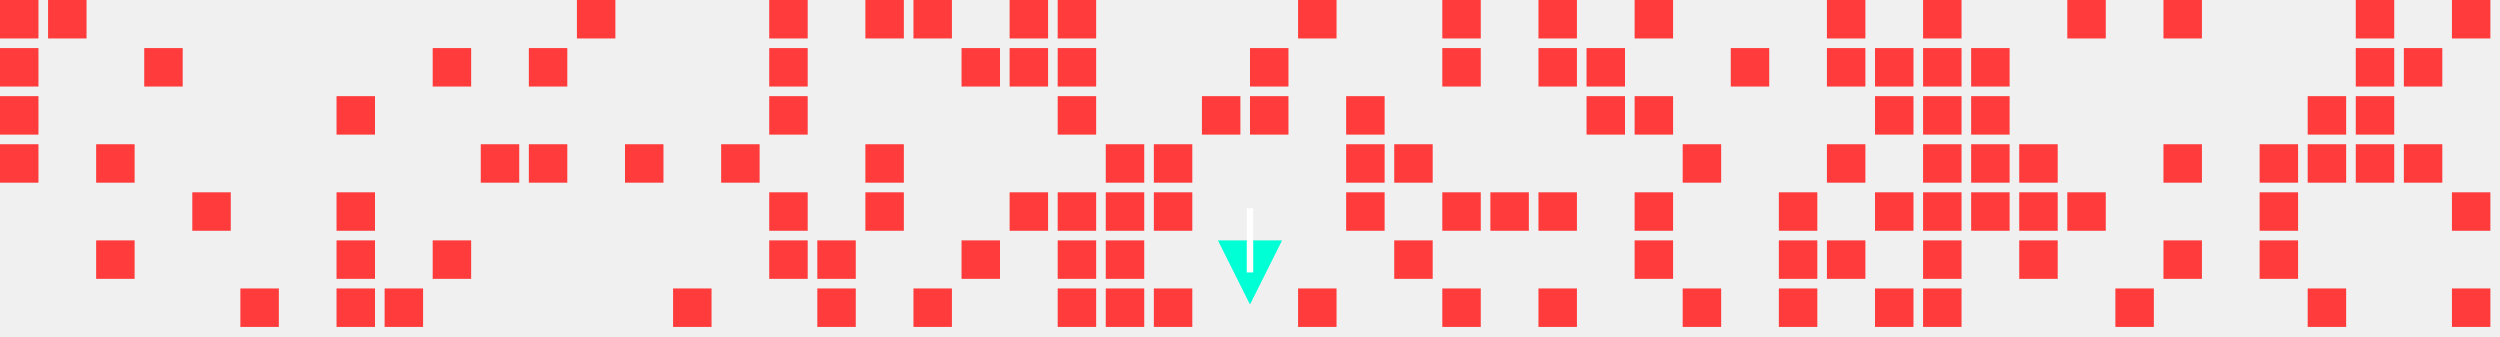
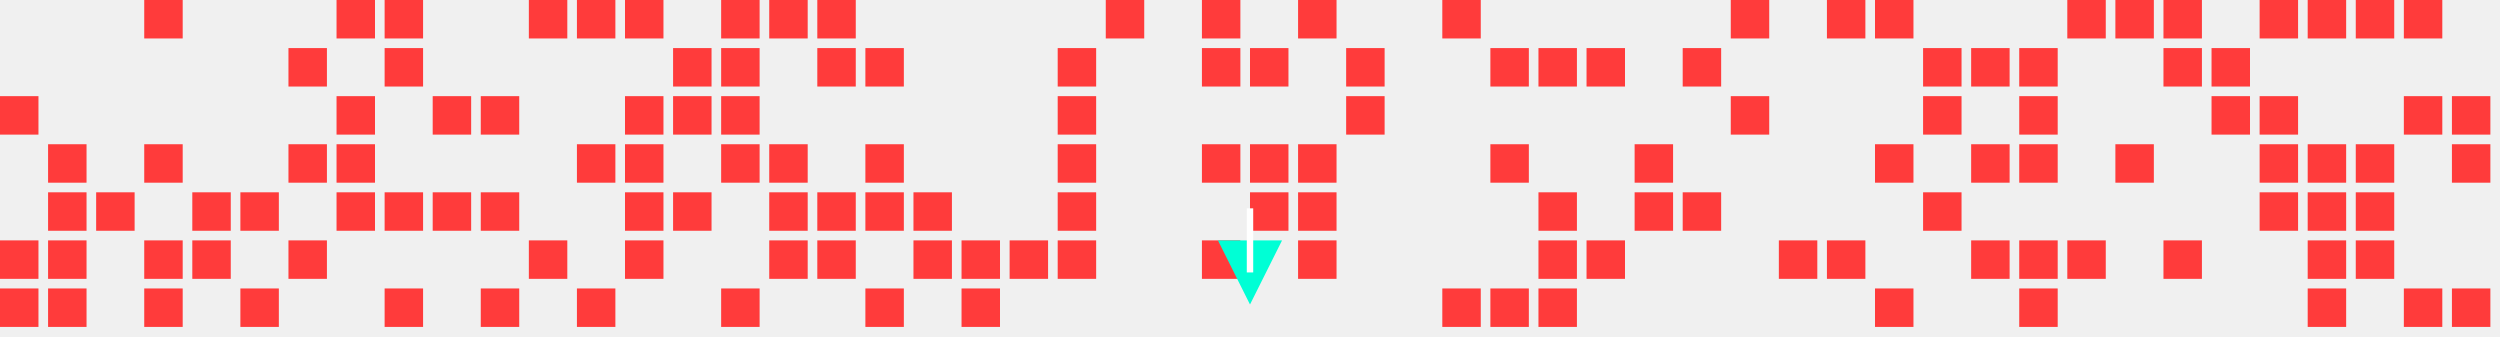
<svg xmlns="http://www.w3.org/2000/svg" width="780" height="105">
  <style>
.enemy { fill: #ff3b3b; }
.player { fill: #00ffd5; }
.bullet { fill: #fff; }
</style>
-   <rect class="enemy" x="0" y="0" width="12" height="12" />
-   <rect class="enemy" x="0" y="15" width="12" height="12" />
  <rect class="enemy" x="0" y="30" width="12" height="12" />
-   <rect class="enemy" x="0" y="45" width="12" height="12" />
-   <rect class="enemy" x="15" y="0" width="12" height="12" />
-   <rect class="enemy" x="30" y="45" width="12" height="12" />
-   <rect class="enemy" x="30" y="75" width="12" height="12" />
-   <rect class="enemy" x="45" y="15" width="12" height="12" />
+   <rect class="enemy" x="0" y="75" width="12" height="12" />
+   <rect class="enemy" x="0" y="90" width="12" height="12" />
+   <rect class="enemy" x="15" y="45" width="12" height="12" />
+   <rect class="enemy" x="15" y="60" width="12" height="12" />
+   <rect class="enemy" x="15" y="75" width="12" height="12" />
+   <rect class="enemy" x="15" y="90" width="12" height="12" />
+   <rect class="enemy" x="30" y="60" width="12" height="12" />
+   <rect class="enemy" x="45" y="0" width="12" height="12" />
+   <rect class="enemy" x="45" y="45" width="12" height="12" />
+   <rect class="enemy" x="45" y="75" width="12" height="12" />
+   <rect class="enemy" x="45" y="90" width="12" height="12" />
  <rect class="enemy" x="60" y="60" width="12" height="12" />
+   <rect class="enemy" x="60" y="75" width="12" height="12" />
+   <rect class="enemy" x="75" y="60" width="12" height="12" />
  <rect class="enemy" x="75" y="90" width="12" height="12" />
+   <rect class="enemy" x="90" y="15" width="12" height="12" />
+   <rect class="enemy" x="90" y="45" width="12" height="12" />
+   <rect class="enemy" x="90" y="75" width="12" height="12" />
+   <rect class="enemy" x="105" y="0" width="12" height="12" />
  <rect class="enemy" x="105" y="30" width="12" height="12" />
+   <rect class="enemy" x="105" y="45" width="12" height="12" />
  <rect class="enemy" x="105" y="60" width="12" height="12" />
-   <rect class="enemy" x="105" y="75" width="12" height="12" />
-   <rect class="enemy" x="105" y="90" width="12" height="12" />
+   <rect class="enemy" x="120" y="0" width="12" height="12" />
+   <rect class="enemy" x="120" y="15" width="12" height="12" />
+   <rect class="enemy" x="120" y="60" width="12" height="12" />
  <rect class="enemy" x="120" y="90" width="12" height="12" />
-   <rect class="enemy" x="135" y="15" width="12" height="12" />
-   <rect class="enemy" x="135" y="75" width="12" height="12" />
-   <rect class="enemy" x="150" y="45" width="12" height="12" />
-   <rect class="enemy" x="165" y="15" width="12" height="12" />
-   <rect class="enemy" x="165" y="45" width="12" height="12" />
+   <rect class="enemy" x="135" y="30" width="12" height="12" />
+   <rect class="enemy" x="135" y="60" width="12" height="12" />
+   <rect class="enemy" x="150" y="30" width="12" height="12" />
+   <rect class="enemy" x="150" y="60" width="12" height="12" />
+   <rect class="enemy" x="150" y="90" width="12" height="12" />
+   <rect class="enemy" x="165" y="0" width="12" height="12" />
+   <rect class="enemy" x="165" y="75" width="12" height="12" />
  <rect class="enemy" x="180" y="0" width="12" height="12" />
+   <rect class="enemy" x="180" y="45" width="12" height="12" />
+   <rect class="enemy" x="180" y="90" width="12" height="12" />
+   <rect class="enemy" x="195" y="0" width="12" height="12" />
+   <rect class="enemy" x="195" y="30" width="12" height="12" />
  <rect class="enemy" x="195" y="45" width="12" height="12" />
-   <rect class="enemy" x="210" y="90" width="12" height="12" />
+   <rect class="enemy" x="195" y="60" width="12" height="12" />
+   <rect class="enemy" x="195" y="75" width="12" height="12" />
+   <rect class="enemy" x="210" y="15" width="12" height="12" />
+   <rect class="enemy" x="210" y="30" width="12" height="12" />
+   <rect class="enemy" x="210" y="60" width="12" height="12" />
+   <rect class="enemy" x="225" y="0" width="12" height="12" />
+   <rect class="enemy" x="225" y="15" width="12" height="12" />
+   <rect class="enemy" x="225" y="30" width="12" height="12" />
  <rect class="enemy" x="225" y="45" width="12" height="12" />
+   <rect class="enemy" x="225" y="90" width="12" height="12" />
  <rect class="enemy" x="240" y="0" width="12" height="12" />
-   <rect class="enemy" x="240" y="15" width="12" height="12" />
-   <rect class="enemy" x="240" y="30" width="12" height="12" />
+   <rect class="enemy" x="240" y="45" width="12" height="12" />
  <rect class="enemy" x="240" y="60" width="12" height="12" />
  <rect class="enemy" x="240" y="75" width="12" height="12" />
+   <rect class="enemy" x="255" y="0" width="12" height="12" />
+   <rect class="enemy" x="255" y="15" width="12" height="12" />
+   <rect class="enemy" x="255" y="60" width="12" height="12" />
  <rect class="enemy" x="255" y="75" width="12" height="12" />
-   <rect class="enemy" x="255" y="90" width="12" height="12" />
-   <rect class="enemy" x="270" y="0" width="12" height="12" />
+   <rect class="enemy" x="270" y="15" width="12" height="12" />
  <rect class="enemy" x="270" y="45" width="12" height="12" />
  <rect class="enemy" x="270" y="60" width="12" height="12" />
-   <rect class="enemy" x="285" y="0" width="12" height="12" />
-   <rect class="enemy" x="285" y="90" width="12" height="12" />
-   <rect class="enemy" x="300" y="15" width="12" height="12" />
+   <rect class="enemy" x="270" y="90" width="12" height="12" />
+   <rect class="enemy" x="285" y="60" width="12" height="12" />
+   <rect class="enemy" x="285" y="75" width="12" height="12" />
  <rect class="enemy" x="300" y="75" width="12" height="12" />
-   <rect class="enemy" x="315" y="0" width="12" height="12" />
-   <rect class="enemy" x="315" y="15" width="12" height="12" />
-   <rect class="enemy" x="315" y="60" width="12" height="12" />
-   <rect class="enemy" x="330" y="0" width="12" height="12" />
+   <rect class="enemy" x="300" y="90" width="12" height="12" />
+   <rect class="enemy" x="315" y="75" width="12" height="12" />
  <rect class="enemy" x="330" y="15" width="12" height="12" />
  <rect class="enemy" x="330" y="30" width="12" height="12" />
+   <rect class="enemy" x="330" y="45" width="12" height="12" />
  <rect class="enemy" x="330" y="60" width="12" height="12" />
  <rect class="enemy" x="330" y="75" width="12" height="12" />
-   <rect class="enemy" x="330" y="90" width="12" height="12" />
-   <rect class="enemy" x="345" y="45" width="12" height="12" />
-   <rect class="enemy" x="345" y="60" width="12" height="12" />
-   <rect class="enemy" x="345" y="75" width="12" height="12" />
-   <rect class="enemy" x="345" y="90" width="12" height="12" />
-   <rect class="enemy" x="360" y="45" width="12" height="12" />
-   <rect class="enemy" x="360" y="60" width="12" height="12" />
-   <rect class="enemy" x="360" y="90" width="12" height="12" />
-   <rect class="enemy" x="375" y="30" width="12" height="12" />
+   <rect class="enemy" x="345" y="0" width="12" height="12" />
+   <rect class="enemy" x="375" y="0" width="12" height="12" />
+   <rect class="enemy" x="375" y="15" width="12" height="12" />
+   <rect class="enemy" x="375" y="45" width="12" height="12" />
+   <rect class="enemy" x="375" y="75" width="12" height="12" />
  <rect class="enemy" x="390" y="15" width="12" height="12" />
-   <rect class="enemy" x="390" y="30" width="12" height="12" />
+   <rect class="enemy" x="390" y="45" width="12" height="12" />
+   <rect class="enemy" x="390" y="60" width="12" height="12" />
  <rect class="enemy" x="405" y="0" width="12" height="12" />
-   <rect class="enemy" x="405" y="90" width="12" height="12" />
+   <rect class="enemy" x="405" y="45" width="12" height="12" />
+   <rect class="enemy" x="405" y="60" width="12" height="12" />
+   <rect class="enemy" x="405" y="75" width="12" height="12" />
+   <rect class="enemy" x="420" y="15" width="12" height="12" />
  <rect class="enemy" x="420" y="30" width="12" height="12" />
-   <rect class="enemy" x="420" y="45" width="12" height="12" />
-   <rect class="enemy" x="420" y="60" width="12" height="12" />
-   <rect class="enemy" x="435" y="45" width="12" height="12" />
-   <rect class="enemy" x="435" y="75" width="12" height="12" />
  <rect class="enemy" x="450" y="0" width="12" height="12" />
-   <rect class="enemy" x="450" y="15" width="12" height="12" />
-   <rect class="enemy" x="450" y="60" width="12" height="12" />
  <rect class="enemy" x="450" y="90" width="12" height="12" />
-   <rect class="enemy" x="465" y="60" width="12" height="12" />
-   <rect class="enemy" x="480" y="0" width="12" height="12" />
+   <rect class="enemy" x="465" y="15" width="12" height="12" />
+   <rect class="enemy" x="465" y="45" width="12" height="12" />
+   <rect class="enemy" x="465" y="90" width="12" height="12" />
  <rect class="enemy" x="480" y="15" width="12" height="12" />
  <rect class="enemy" x="480" y="60" width="12" height="12" />
+   <rect class="enemy" x="480" y="75" width="12" height="12" />
  <rect class="enemy" x="480" y="90" width="12" height="12" />
  <rect class="enemy" x="495" y="15" width="12" height="12" />
-   <rect class="enemy" x="495" y="30" width="12" height="12" />
-   <rect class="enemy" x="510" y="0" width="12" height="12" />
-   <rect class="enemy" x="510" y="30" width="12" height="12" />
+   <rect class="enemy" x="495" y="75" width="12" height="12" />
+   <rect class="enemy" x="510" y="45" width="12" height="12" />
  <rect class="enemy" x="510" y="60" width="12" height="12" />
-   <rect class="enemy" x="510" y="75" width="12" height="12" />
-   <rect class="enemy" x="525" y="45" width="12" height="12" />
-   <rect class="enemy" x="525" y="90" width="12" height="12" />
-   <rect class="enemy" x="540" y="15" width="12" height="12" />
-   <rect class="enemy" x="555" y="60" width="12" height="12" />
+   <rect class="enemy" x="525" y="15" width="12" height="12" />
+   <rect class="enemy" x="525" y="60" width="12" height="12" />
+   <rect class="enemy" x="540" y="0" width="12" height="12" />
+   <rect class="enemy" x="540" y="30" width="12" height="12" />
  <rect class="enemy" x="555" y="75" width="12" height="12" />
-   <rect class="enemy" x="555" y="90" width="12" height="12" />
  <rect class="enemy" x="570" y="0" width="12" height="12" />
-   <rect class="enemy" x="570" y="15" width="12" height="12" />
-   <rect class="enemy" x="570" y="45" width="12" height="12" />
  <rect class="enemy" x="570" y="75" width="12" height="12" />
-   <rect class="enemy" x="585" y="15" width="12" height="12" />
-   <rect class="enemy" x="585" y="30" width="12" height="12" />
-   <rect class="enemy" x="585" y="60" width="12" height="12" />
+   <rect class="enemy" x="585" y="0" width="12" height="12" />
+   <rect class="enemy" x="585" y="45" width="12" height="12" />
  <rect class="enemy" x="585" y="90" width="12" height="12" />
-   <rect class="enemy" x="600" y="0" width="12" height="12" />
  <rect class="enemy" x="600" y="15" width="12" height="12" />
  <rect class="enemy" x="600" y="30" width="12" height="12" />
-   <rect class="enemy" x="600" y="45" width="12" height="12" />
  <rect class="enemy" x="600" y="60" width="12" height="12" />
-   <rect class="enemy" x="600" y="75" width="12" height="12" />
-   <rect class="enemy" x="600" y="90" width="12" height="12" />
  <rect class="enemy" x="615" y="15" width="12" height="12" />
-   <rect class="enemy" x="615" y="30" width="12" height="12" />
  <rect class="enemy" x="615" y="45" width="12" height="12" />
-   <rect class="enemy" x="615" y="60" width="12" height="12" />
+   <rect class="enemy" x="615" y="75" width="12" height="12" />
+   <rect class="enemy" x="630" y="15" width="12" height="12" />
+   <rect class="enemy" x="630" y="30" width="12" height="12" />
  <rect class="enemy" x="630" y="45" width="12" height="12" />
-   <rect class="enemy" x="630" y="60" width="12" height="12" />
  <rect class="enemy" x="630" y="75" width="12" height="12" />
+   <rect class="enemy" x="630" y="90" width="12" height="12" />
  <rect class="enemy" x="645" y="0" width="12" height="12" />
-   <rect class="enemy" x="645" y="60" width="12" height="12" />
-   <rect class="enemy" x="660" y="90" width="12" height="12" />
+   <rect class="enemy" x="645" y="75" width="12" height="12" />
+   <rect class="enemy" x="660" y="0" width="12" height="12" />
+   <rect class="enemy" x="660" y="45" width="12" height="12" />
  <rect class="enemy" x="675" y="0" width="12" height="12" />
-   <rect class="enemy" x="675" y="45" width="12" height="12" />
+   <rect class="enemy" x="675" y="15" width="12" height="12" />
  <rect class="enemy" x="675" y="75" width="12" height="12" />
+   <rect class="enemy" x="690" y="15" width="12" height="12" />
+   <rect class="enemy" x="690" y="30" width="12" height="12" />
+   <rect class="enemy" x="705" y="0" width="12" height="12" />
+   <rect class="enemy" x="705" y="30" width="12" height="12" />
  <rect class="enemy" x="705" y="45" width="12" height="12" />
  <rect class="enemy" x="705" y="60" width="12" height="12" />
-   <rect class="enemy" x="705" y="75" width="12" height="12" />
-   <rect class="enemy" x="720" y="30" width="12" height="12" />
+   <rect class="enemy" x="720" y="0" width="12" height="12" />
  <rect class="enemy" x="720" y="45" width="12" height="12" />
+   <rect class="enemy" x="720" y="60" width="12" height="12" />
+   <rect class="enemy" x="720" y="75" width="12" height="12" />
  <rect class="enemy" x="720" y="90" width="12" height="12" />
  <rect class="enemy" x="735" y="0" width="12" height="12" />
-   <rect class="enemy" x="735" y="15" width="12" height="12" />
-   <rect class="enemy" x="735" y="30" width="12" height="12" />
  <rect class="enemy" x="735" y="45" width="12" height="12" />
-   <rect class="enemy" x="750" y="15" width="12" height="12" />
-   <rect class="enemy" x="750" y="45" width="12" height="12" />
-   <rect class="enemy" x="765" y="0" width="12" height="12" />
-   <rect class="enemy" x="765" y="60" width="12" height="12" />
+   <rect class="enemy" x="735" y="60" width="12" height="12" />
+   <rect class="enemy" x="735" y="75" width="12" height="12" />
+   <rect class="enemy" x="750" y="0" width="12" height="12" />
+   <rect class="enemy" x="750" y="30" width="12" height="12" />
+   <rect class="enemy" x="750" y="90" width="12" height="12" />
+   <rect class="enemy" x="765" y="30" width="12" height="12" />
+   <rect class="enemy" x="765" y="45" width="12" height="12" />
  <rect class="enemy" x="765" y="90" width="12" height="12" />
  <polygon class="player" points=" 390,95 380,75 400,75 " />
  <rect class="bullet" x="389" y="65" width="2" height="20">
    <animate attributeName="y" values="65;0" dur="1s" repeatCount="indefinite" />
  </rect>
</svg>
